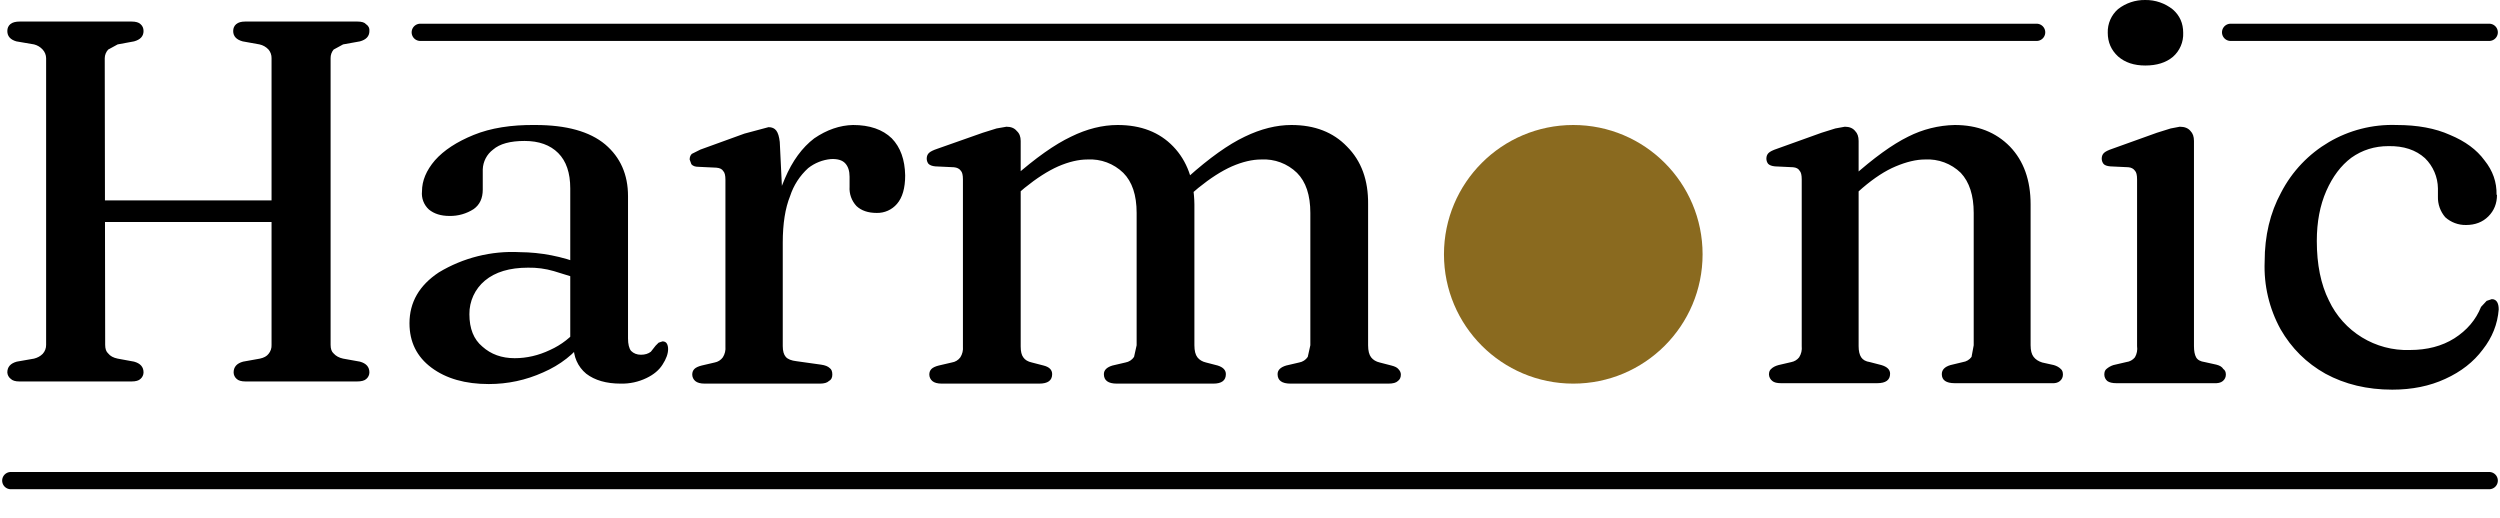
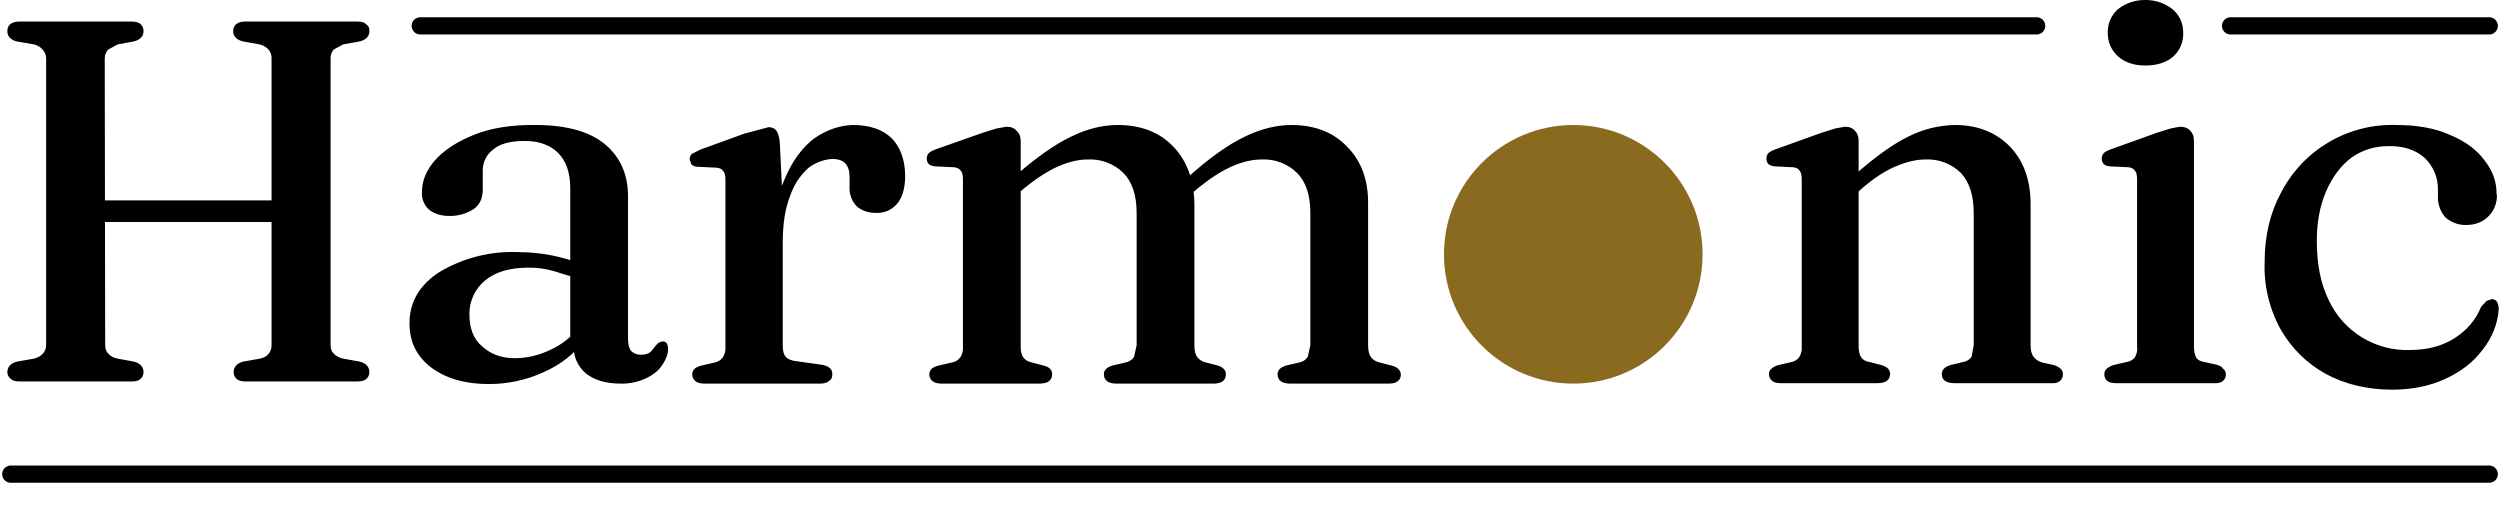
<svg xmlns="http://www.w3.org/2000/svg" width="58" height="12" fill="none" viewBox="0 0 58 12" role="img" aria-label="Harmonic">
  <path fill="currentColor" d="M23.68 3.27v4.77q0 .17.06.25.06.09.2.12l.27.07q.2.05.2.2 0 .22-.3.22h-2.26q-.15 0-.22-.06a.2.2 0 0 1-.07-.15q0-.08.05-.13t.17-.08l.3-.07a.3.3 0 0 0 .2-.12.4.4 0 0 0 .06-.25V4.16q0-.15-.05-.2-.05-.07-.16-.08l-.43-.02q-.11-.01-.16-.06a.2.2 0 0 1-.04-.12q0-.08.05-.13t.2-.1l1.05-.37.32-.1.23-.04q.16 0 .24.1.09.08.09.23m-.19 1.33-.24-.25.27-.24q.76-.67 1.33-.94.55-.27 1.08-.27.81 0 1.29.5t.49 1.34v3.27q0 .19.07.28t.2.12l.27.07q.19.06.19.2 0 .22-.29.22h-2.24q-.3 0-.3-.22 0-.14.2-.2l.3-.07a.3.3 0 0 0 .2-.13l.06-.27V4.94q0-.62-.31-.93a1.1 1.1 0 0 0-.83-.31q-.31 0-.68.16-.36.16-.78.5zm4.03 0-.24-.25.28-.24q.75-.67 1.32-.94.56-.27 1.08-.27.81 0 1.29.5.5.5.49 1.34v3.27q0 .19.07.28t.2.12l.27.07q.12.03.16.08.06.06.06.13 0 .1-.07.15-.06.06-.22.06h-2.27q-.3 0-.3-.22 0-.14.2-.2l.3-.07a.3.3 0 0 0 .2-.13l.06-.27V4.94q0-.62-.31-.93a1.1 1.1 0 0 0-.83-.31q-.31 0-.68.16-.36.16-.78.5zm-9.58 1.04q0-.9.27-1.5.26-.61.68-.93.44-.3.9-.31.58 0 .9.31.3.31.31.86 0 .44-.19.66a.6.6 0 0 1-.47.21q-.3 0-.47-.16a.6.6 0 0 1-.16-.45V4.1q0-.2-.1-.31t-.33-.1a1 1 0 0 0-.53.21 1.5 1.5 0 0 0-.42.65q-.17.42-.17 1.08zm.15-2.36.07 1.45v3.3q0 .17.07.25t.25.1l.57.08q.14.02.2.08.06.04.06.15t-.08.15q-.06.06-.21.06h-2.67q-.15 0-.22-.06a.2.2 0 0 1-.07-.15q0-.08.05-.13t.17-.08l.3-.07a.3.3 0 0 0 .19-.12.4.4 0 0 0 .06-.25V4.17q0-.15-.05-.2-.04-.07-.16-.08l-.42-.02q-.11 0-.16-.06L16 3.7q0-.08.05-.13l.2-.1 1.02-.37.56-.15q.12 0 .18.08t.08.26M13.31 8v-.1l-.08-.04V4.37q0-.54-.28-.82t-.78-.28-.73.2a.6.6 0 0 0-.24.46v.47q0 .3-.21.45a1 1 0 0 1-.56.16q-.3 0-.48-.15a.5.5 0 0 1-.16-.42q0-.37.3-.72.31-.35.9-.59t1.43-.23q1.08 0 1.62.45.53.45.53 1.2v3.3q0 .2.07.29.09.09.23.09t.23-.07l.11-.14.07-.07.09-.03q.07 0 .1.05t.03.13q0 .16-.13.36-.12.19-.37.31a1.3 1.3 0 0 1-.6.13q-.5 0-.8-.23a.8.8 0 0 1-.29-.66M9.5 7.5q0-.73.68-1.18a3.3 3.3 0 0 1 1.88-.47 4 4 0 0 1 1.44.28l-.1.33-.55-.17a2 2 0 0 0-.6-.08q-.64 0-1 .3a1 1 0 0 0-.36.78q0 .5.3.75.3.27.75.27.42 0 .82-.19.4-.18.68-.53l.13.29q-.37.5-.97.76-.6.27-1.26.27-.82 0-1.33-.38T9.5 7.5M1.64 4.65h5.14v.5H1.64zM2.44 8q0 .14.07.2.07.09.22.12l.38.07q.22.06.22.25a.2.2 0 0 1-.07.15q-.06.06-.21.06H.45q-.14 0-.2-.06a.2.2 0 0 1-.08-.15q0-.19.22-.25l.4-.07q.12-.03.2-.11A.3.3 0 0 0 1.07 8V1.35a.3.3 0 0 0-.08-.2.4.4 0 0 0-.2-.12L.38.96Q.17.9.17.72q0-.1.07-.16T.46.5h2.59q.15 0 .21.06.07.06.07.16 0 .18-.22.24l-.38.07-.22.12a.3.3 0 0 0-.08.2zm5.23 0q0 .14.07.2.08.09.22.12l.39.07q.22.06.22.25a.2.2 0 0 1-.07.15q-.06.06-.22.06H5.7q-.15 0-.21-.06a.2.2 0 0 1-.07-.15q0-.19.22-.25l.39-.07q.14-.03.2-.11A.3.3 0 0 0 6.3 8V1.35a.3.3 0 0 0-.07-.2.4.4 0 0 0-.21-.12L5.63.96Q5.41.9 5.41.72q0-.1.07-.16T5.69.5h2.6q.15 0 .2.06.09.06.08.16 0 .18-.22.24l-.39.07-.22.12a.3.3 0 0 0-.07.2zm50.26-3.48q0 .3-.2.5t-.52.2a.7.7 0 0 1-.48-.18.7.7 0 0 1-.17-.48v-.19a1 1 0 0 0-.3-.7q-.32-.29-.85-.28-.48 0-.86.27-.36.27-.58.77t-.22 1.16q0 .82.28 1.38a2 2 0 0 0 1.88 1.15q.6 0 1.03-.27.44-.28.62-.73l.13-.14.12-.04q.09 0 .13.08.03.06.03.16-.04.51-.37.93-.32.43-.87.68-.54.25-1.23.25-.87 0-1.55-.37-.66-.37-1.04-1.03a3 3 0 0 1-.37-1.57q0-.9.38-1.6A2.9 2.9 0 0 1 55.6 2.9q.73 0 1.24.23.53.22.8.59.29.36.28.8M50.9 3.27v4.76q0 .17.05.26t.2.11l.27.06q.12.03.16.1.06.04.06.13t-.07.15-.22.05H49.1q-.14 0-.21-.05a.2.2 0 0 1-.07-.15q0-.09.05-.13.07-.06.16-.09l.3-.07a.3.3 0 0 0 .2-.11.4.4 0 0 0 .05-.26V4.16q0-.15-.05-.2-.05-.07-.15-.08l-.42-.02q-.12-.01-.16-.06a.2.2 0 0 1-.04-.12q0-.08.05-.13t.2-.1l1.03-.37.32-.1.21-.04q.17 0 .25.1.08.08.08.23m-7.78 0v4.76q0 .17.06.26t.2.11l.27.07q.2.06.2.2 0 .22-.3.22h-2.23q-.14 0-.2-.05a.2.2 0 0 1-.08-.15q0-.09.05-.13.06-.06.17-.09l.3-.07a.3.3 0 0 0 .18-.11.4.4 0 0 0 .06-.26V4.16q0-.15-.05-.2-.04-.07-.15-.08l-.42-.02q-.11-.01-.16-.06a.2.2 0 0 1-.04-.12q0-.08.05-.13t.2-.1l1.03-.37.32-.1.22-.04q.16 0 .24.1.08.08.08.23m-.18 1.33-.24-.25.27-.24q.75-.67 1.3-.94a2.5 2.5 0 0 1 1.08-.27q.79 0 1.28.5.48.5.48 1.34v3.27q0 .18.07.27t.2.13l.27.06q.1.03.16.09.05.04.05.13t-.07.15-.2.05h-2.24q-.3 0-.3-.21 0-.15.2-.21l.29-.07a.3.3 0 0 0 .2-.12l.05-.27V4.94q0-.61-.3-.93a1.1 1.1 0 0 0-.83-.31q-.3 0-.68.16-.36.15-.77.5zm6.2-3.29q.24.21.63.21.4 0 .64-.2a.7.7 0 0 0 .24-.56q0-.33-.24-.54a1 1 0 0 0-.64-.22 1 1 0 0 0-.63.21.7.7 0 0 0-.24.55q0 .33.24.55" />
  <circle cx="36.5" cy="5.9" r="3" fill="#8a6a1f" />
-   <path stroke="currentColor" stroke-linecap="round" stroke-width=".4" d="M9.75.75h37.5m4.5 0h6M.25 11.15h57.5" />
+   <path stroke="currentColor" stroke-linecap="round" stroke-width=".4" d="M9.75.6h37.5m4.5 0h6M.25 11h57.5" />
</svg>
